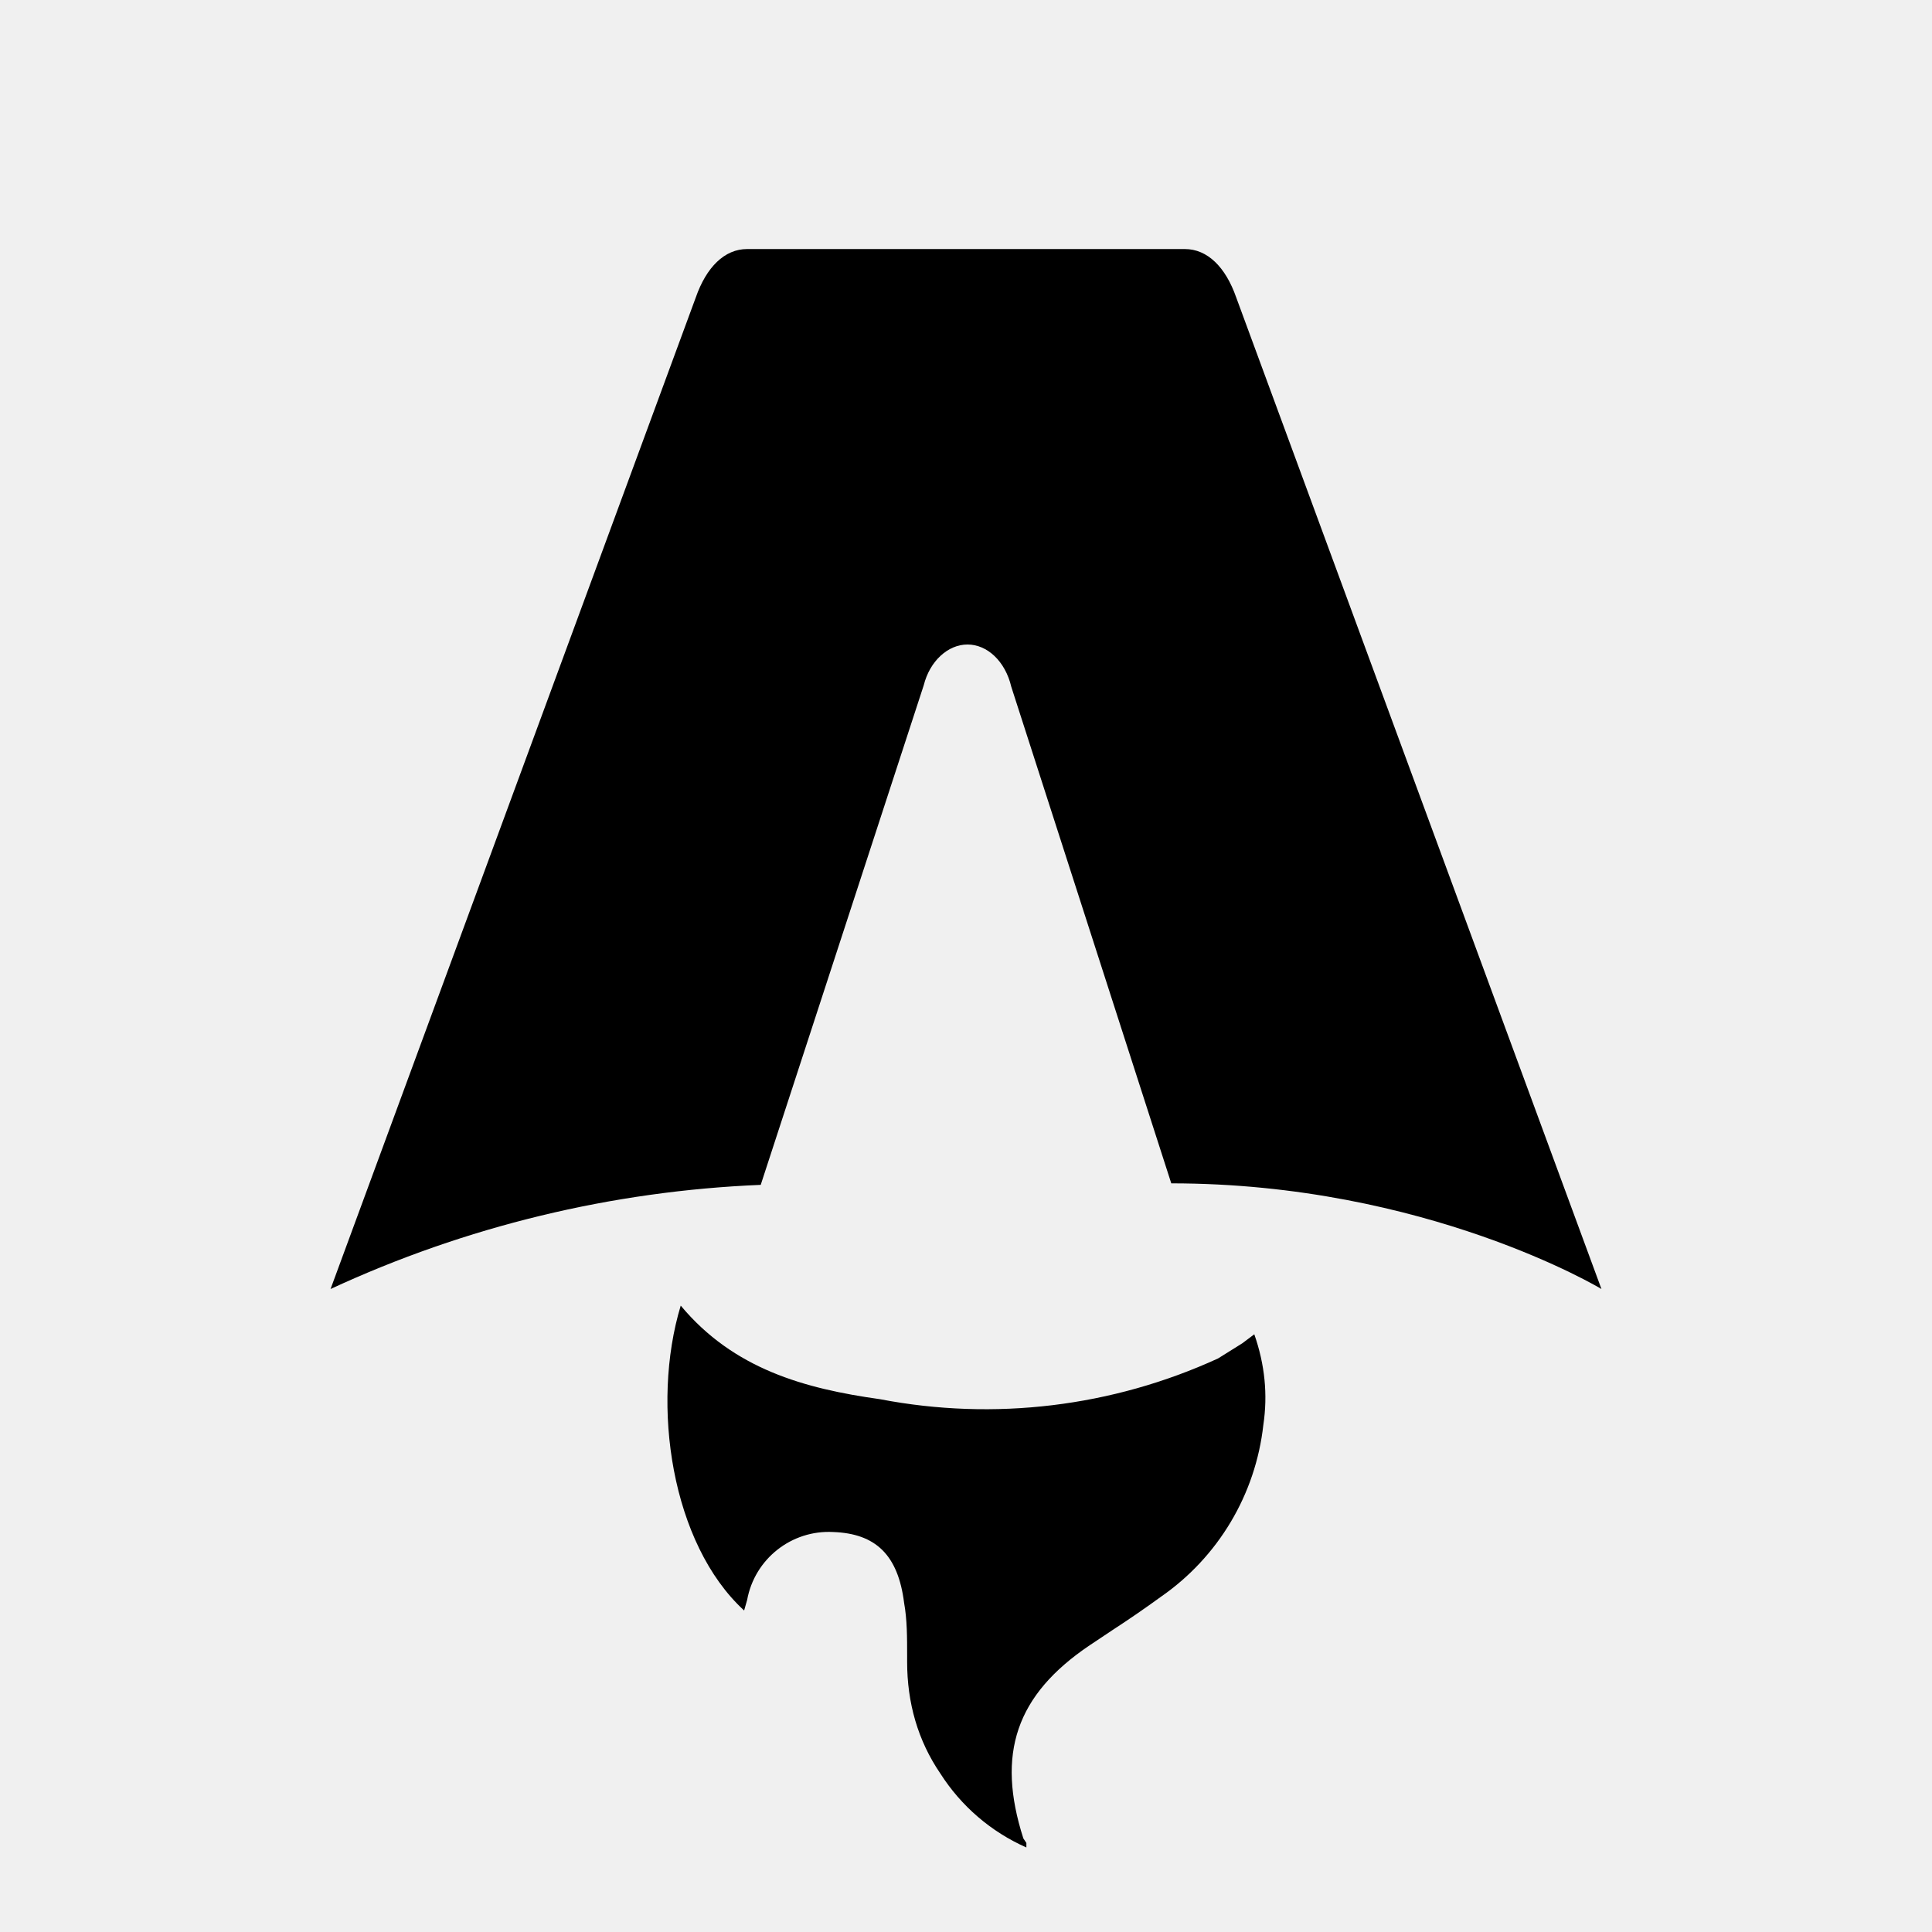
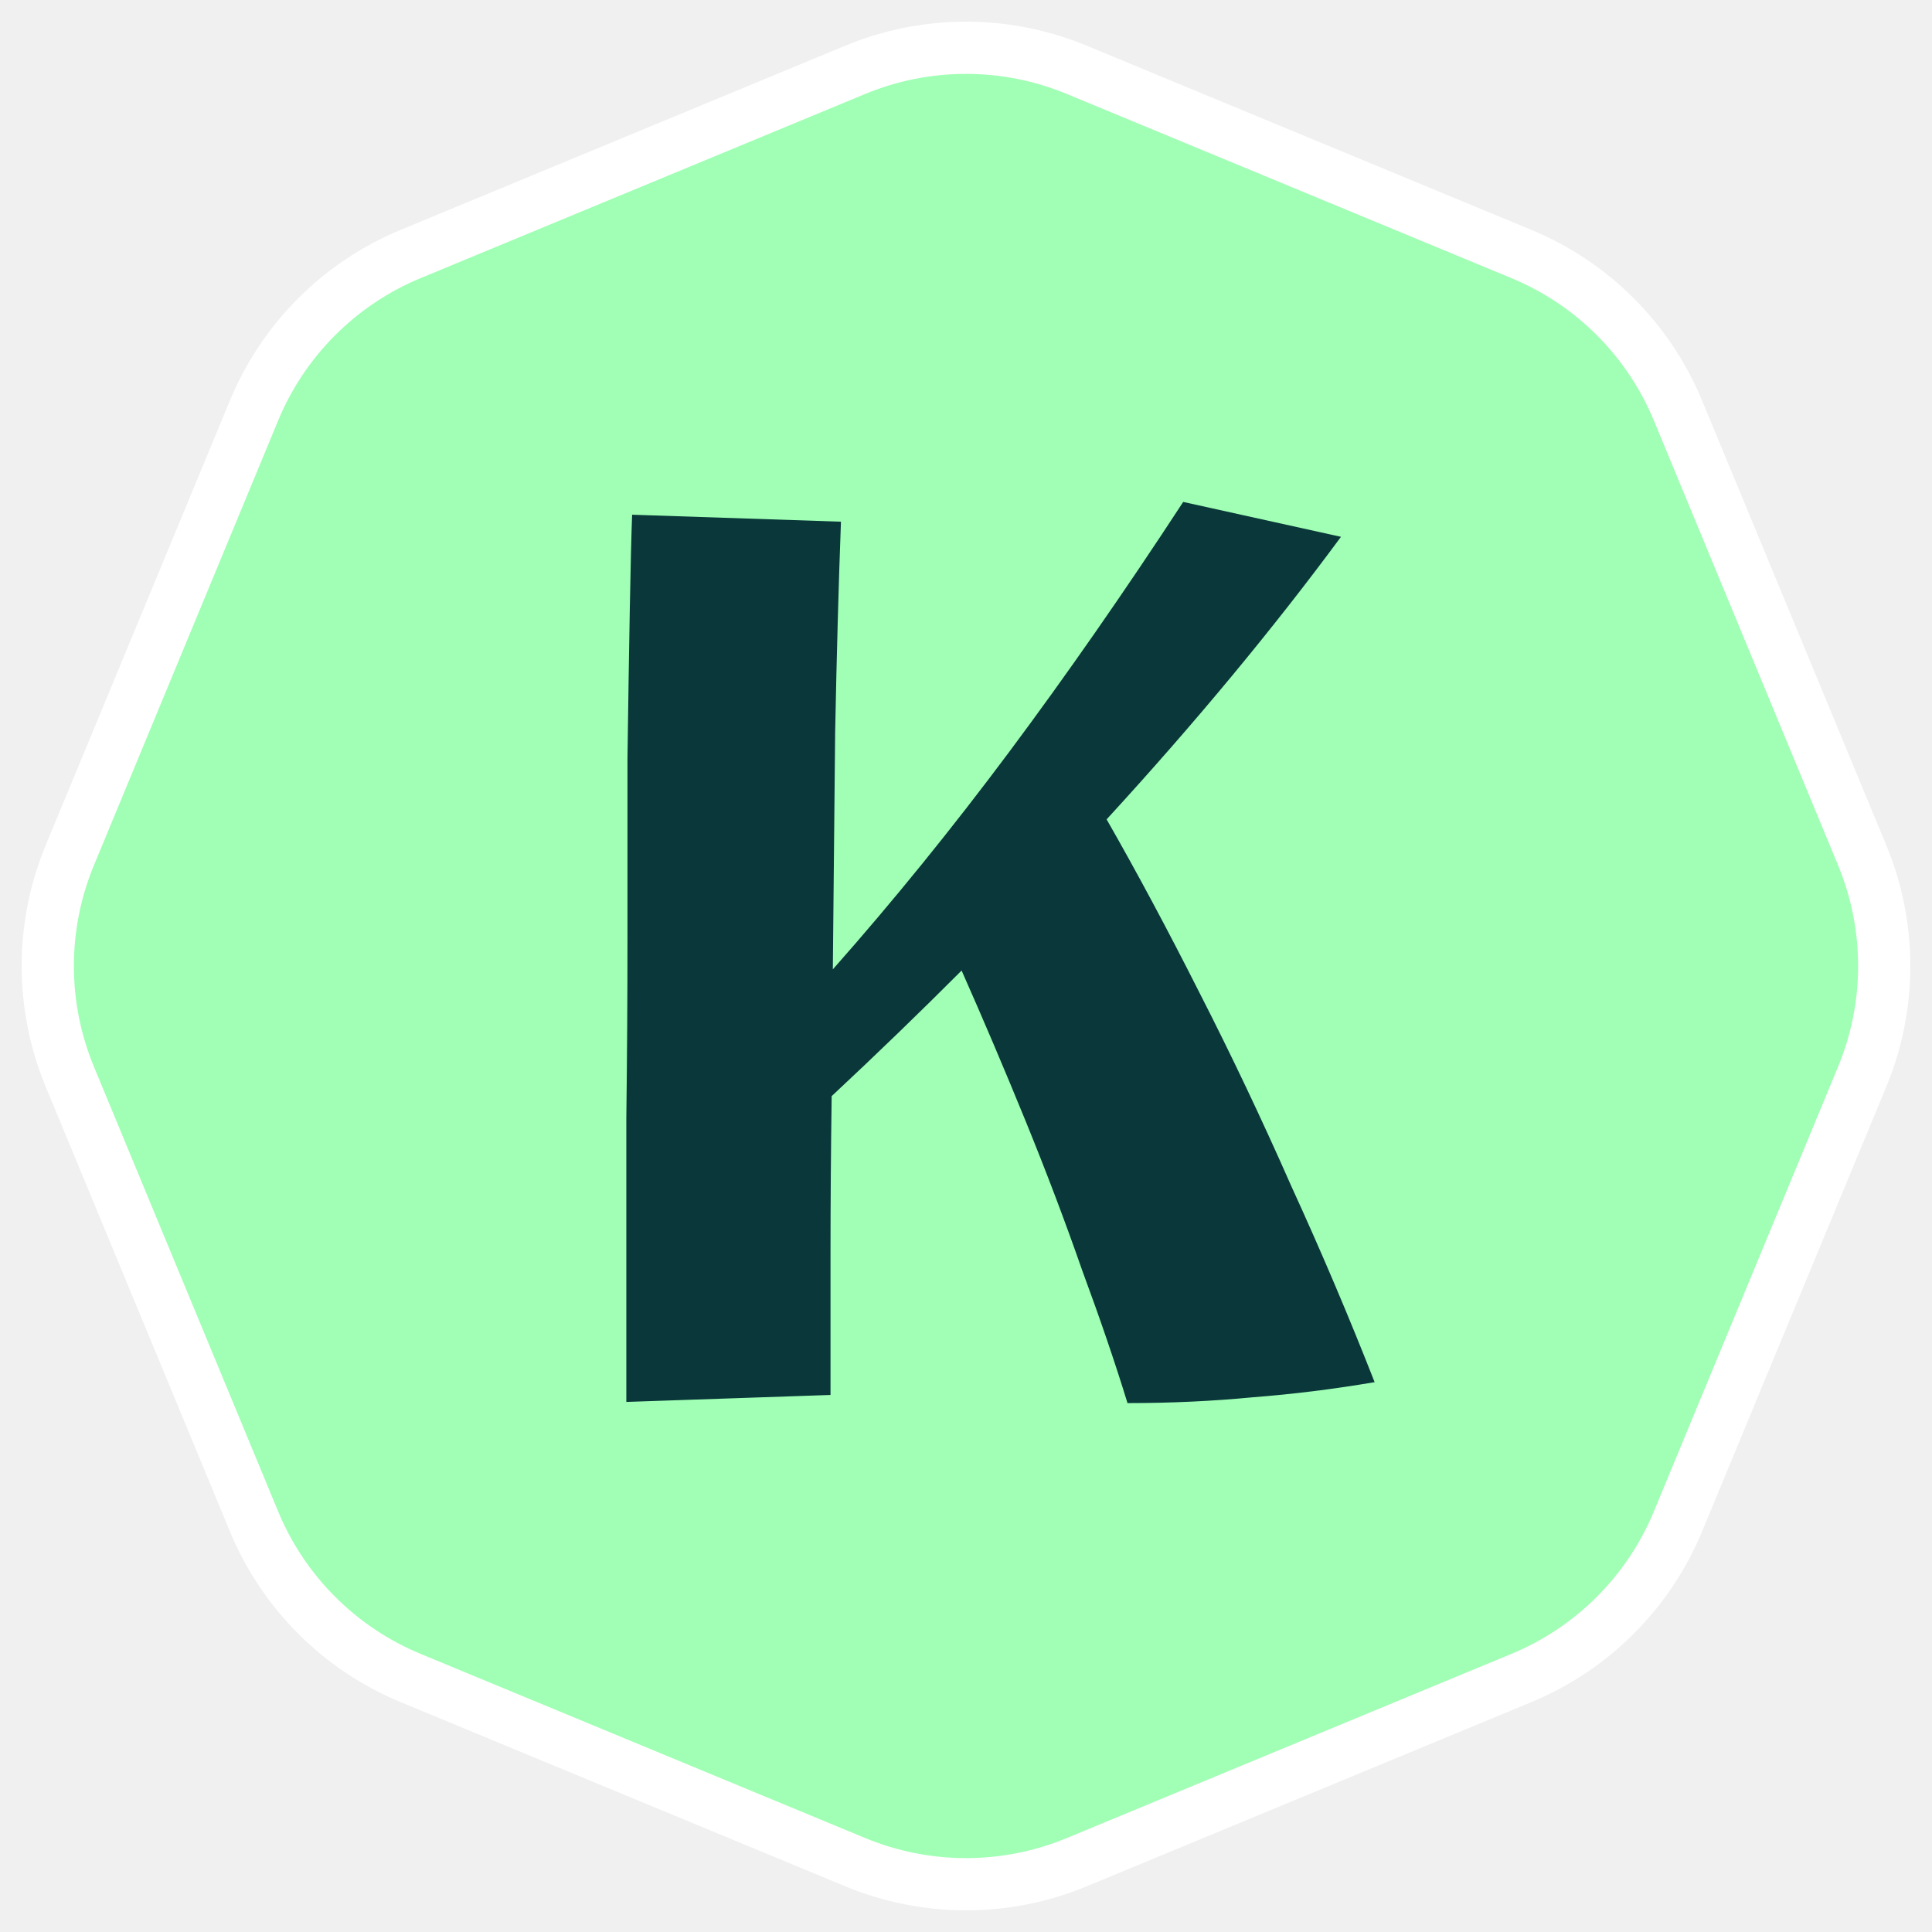
- <svg xmlns="http://www.w3.org/2000/svg" fill="none" viewBox="0 0 128 128">
-   <path d="M50.4 78.5a75.1 75.1 0 0 0-28.5 6.9l24.2-65.7c.7-2 1.9-3.2 3.4-3.2h29c1.5 0 2.7 1.2 3.4 3.2l24.2 65.7s-11.6-7-28.5-7L67 45.5c-.4-1.7-1.6-2.8-2.9-2.8-1.3 0-2.5 1.1-2.9 2.7L50.4 78.5Zm-1.1 28.2Zm-4.2-20.2c-2 6.6-.6 15.8 4.2 20.2a17.5 17.5 0 0 1 .2-.7 5.5 5.5 0 0 1 5.7-4.5c2.8.1 4.3 1.5 4.7 4.7.2 1.1.2 2.3.2 3.5v.4c0 2.7.7 5.2 2.2 7.4a13 13 0 0 0 5.7 4.9v-.3l-.2-.3c-1.8-5.6-.5-9.5 4.4-12.8l1.5-1a73 73 0 0 0 3.2-2.2 16 16 0 0 0 6.8-11.4c.3-2 .1-4-.6-6l-.8.6-1.6 1a37 37 0 0 1-22.4 2.7c-5-.7-9.7-2-13.2-6.2Z" />
-   <style>
-         path { fill: #000; }
-         @media (prefers-color-scheme: dark) {
-             path { fill: #FFF; }
-         }
-     </style>
+ <svg xmlns="http://www.w3.org/2000/svg" width="200" height="200" viewBox="0 0 200 200" fill="none">
+   <path d="M157.501 26.298L111.456 7.225C104.121 4.187 95.879 4.187 88.544 7.225L42.499 26.298C35.164 29.336 29.336 35.164 26.298 42.498L7.225 88.544C4.187 95.879 4.187 104.121 7.225 111.456L26.298 157.501C29.336 164.836 35.164 170.664 42.498 173.702L88.544 192.775C95.879 195.813 104.121 195.813 111.456 192.775L157.501 173.702C164.836 170.664 170.664 164.836 173.702 157.501L192.775 111.456C195.813 104.121 195.813 95.879 192.775 88.544L173.702 42.498C170.664 35.164 164.836 29.336 157.501 26.298Z" fill="#A0FFB4" stroke="white" stroke-width="5.405" />
+   <path d="M64.837 145.127C64.837 141.998 64.837 137.865 64.837 132.729C64.837 127.593 64.837 121.936 64.837 115.757C64.917 109.578 64.957 103.278 64.957 96.858C64.957 90.439 64.957 84.3 64.957 78.442C65.037 72.584 65.117 67.448 65.197 63.034C65.277 58.62 65.357 55.37 65.437 53.284L87.055 54.006C86.814 60.426 86.614 67.688 86.454 75.793C86.374 83.818 86.294 92.003 86.214 100.349C92.459 93.287 98.544 85.784 104.469 77.84C110.394 69.895 116.399 61.269 122.484 51.96L138.817 55.571C131.771 65.121 123.685 74.871 114.557 84.821C117.68 90.278 120.882 96.257 124.165 102.757C127.448 109.176 130.61 115.837 133.653 122.738C136.775 129.559 139.658 136.34 142.3 143.081C138.056 143.803 133.853 144.325 129.689 144.646C125.526 145.047 121.203 145.248 116.719 145.248C115.438 141.075 113.877 136.501 112.035 131.525C110.274 126.47 108.312 121.294 106.15 115.997C103.988 110.701 101.787 105.525 99.545 100.47C95.221 104.803 90.738 109.136 86.094 113.47C86.014 119.087 85.974 124.504 85.974 129.72C85.974 134.936 85.974 139.831 85.974 144.405L64.837 145.127Z" fill="#09373A" />
</svg>
